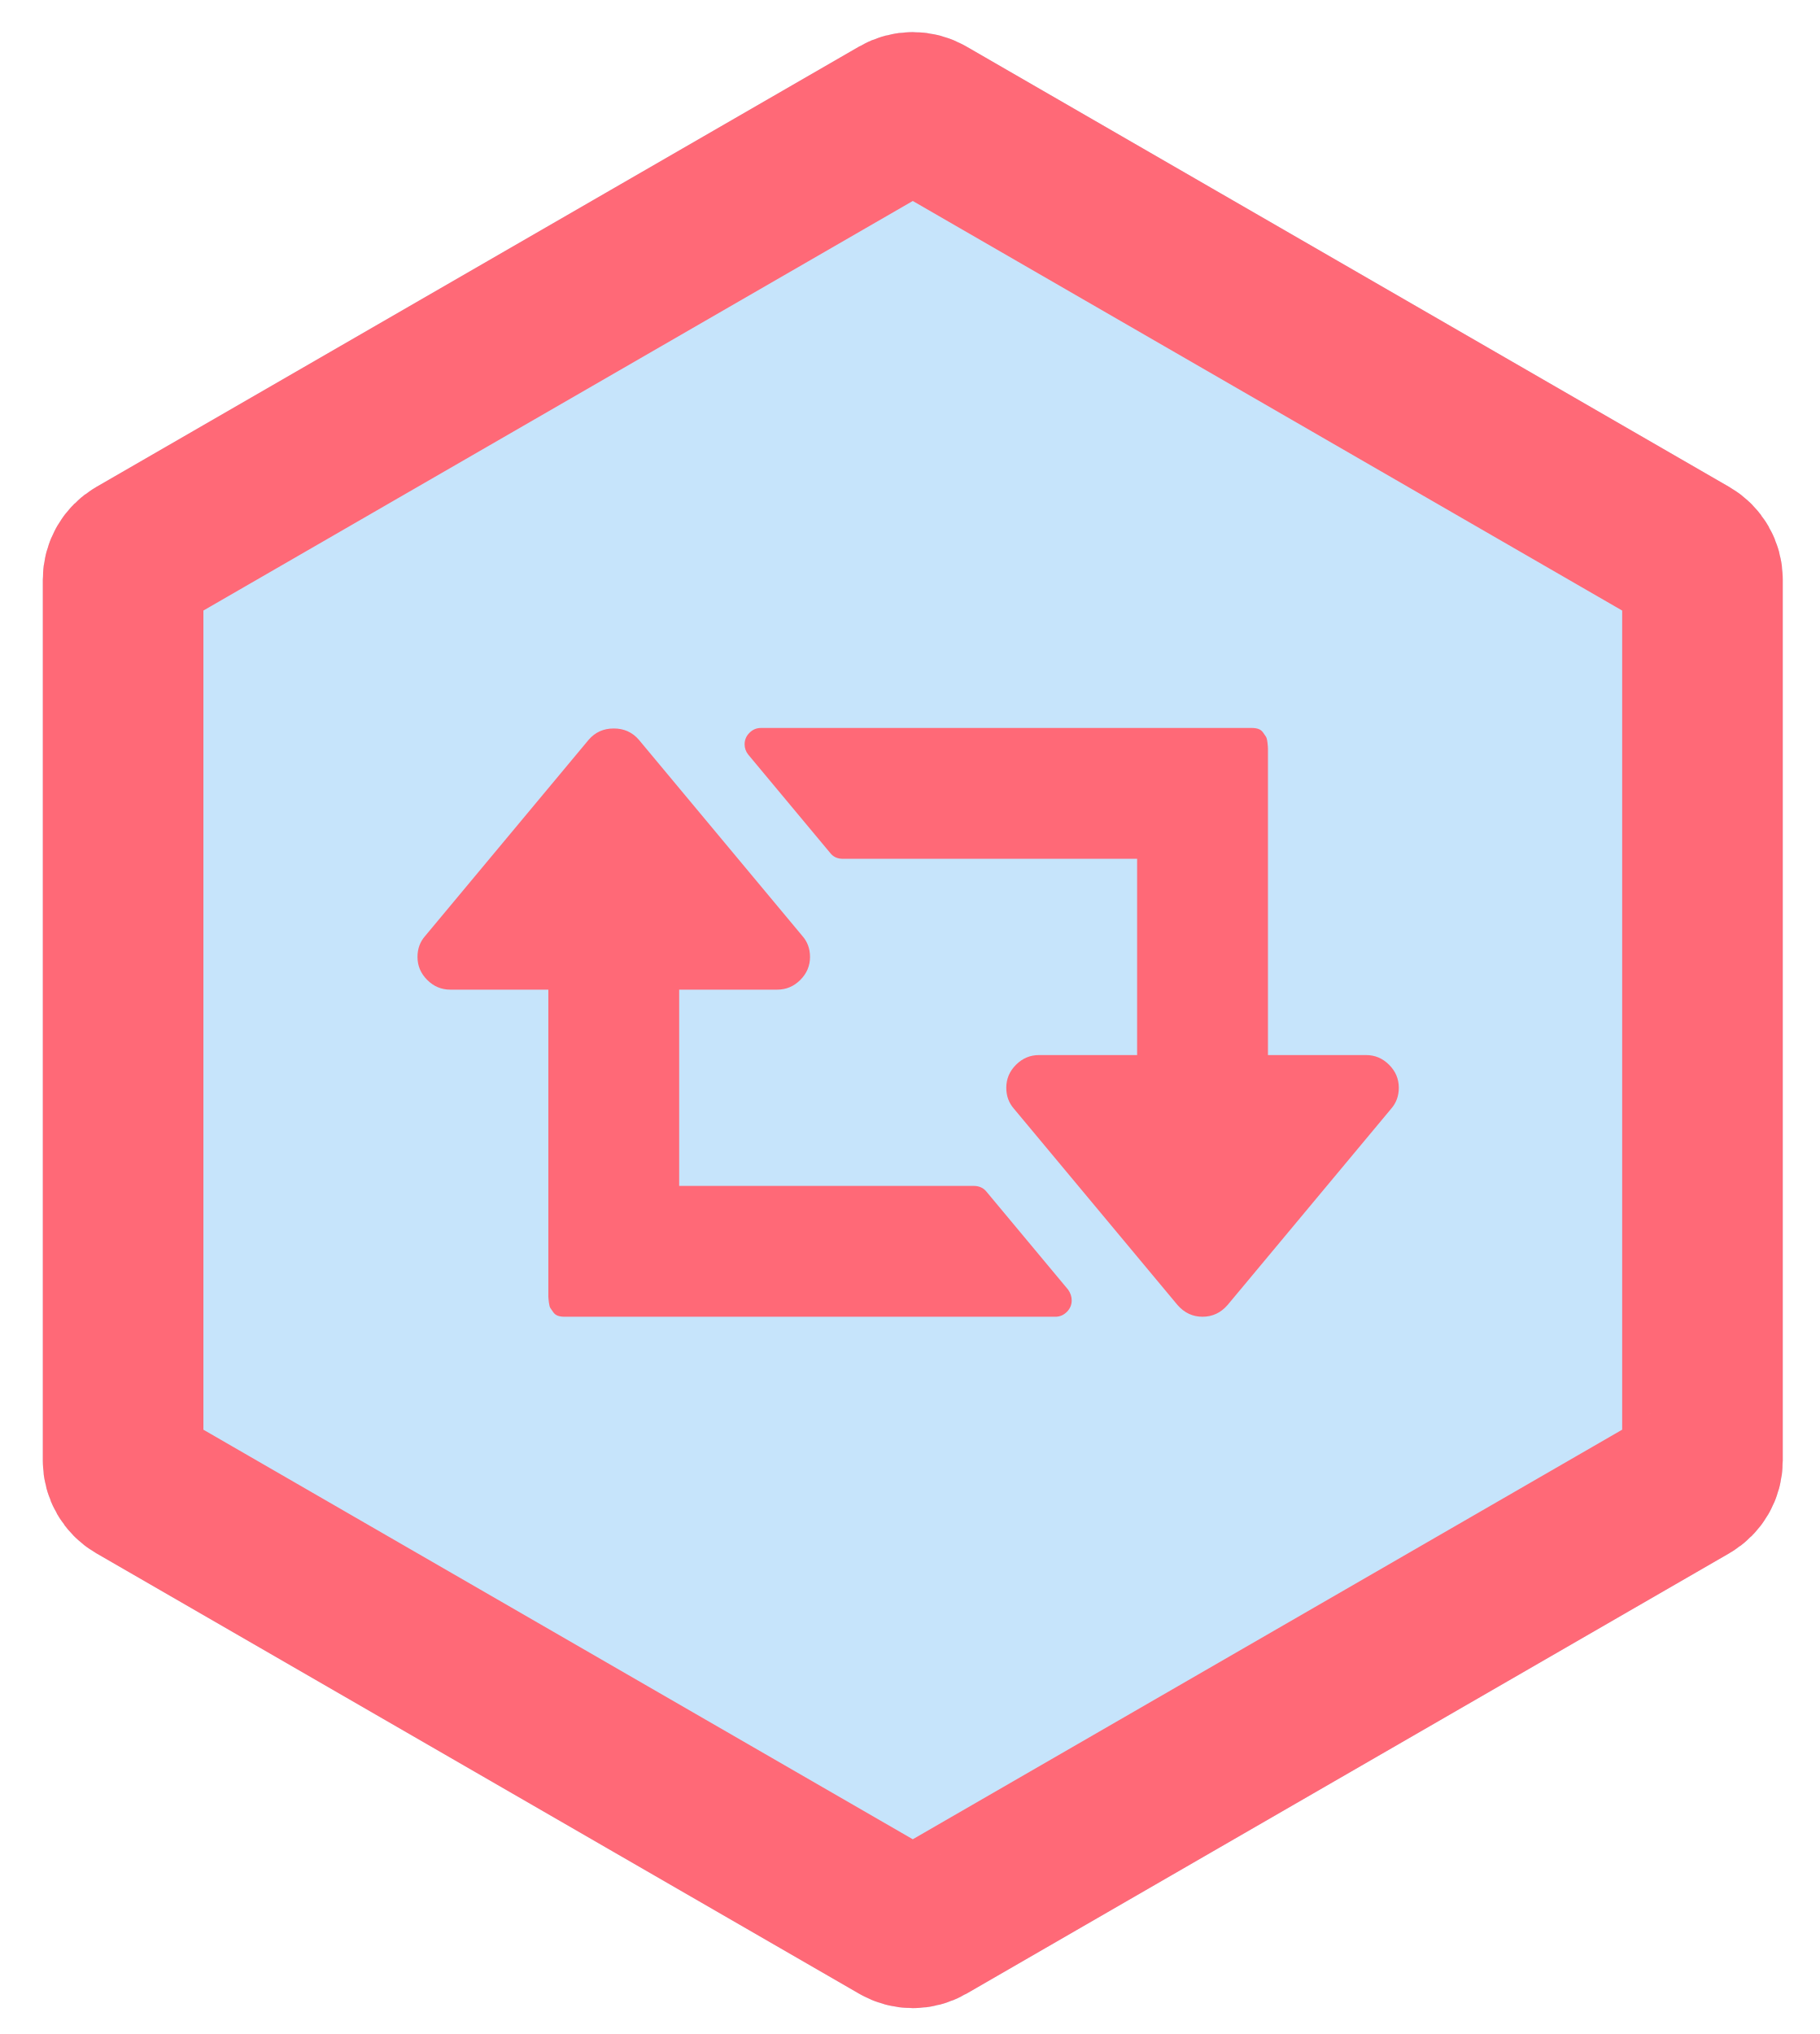
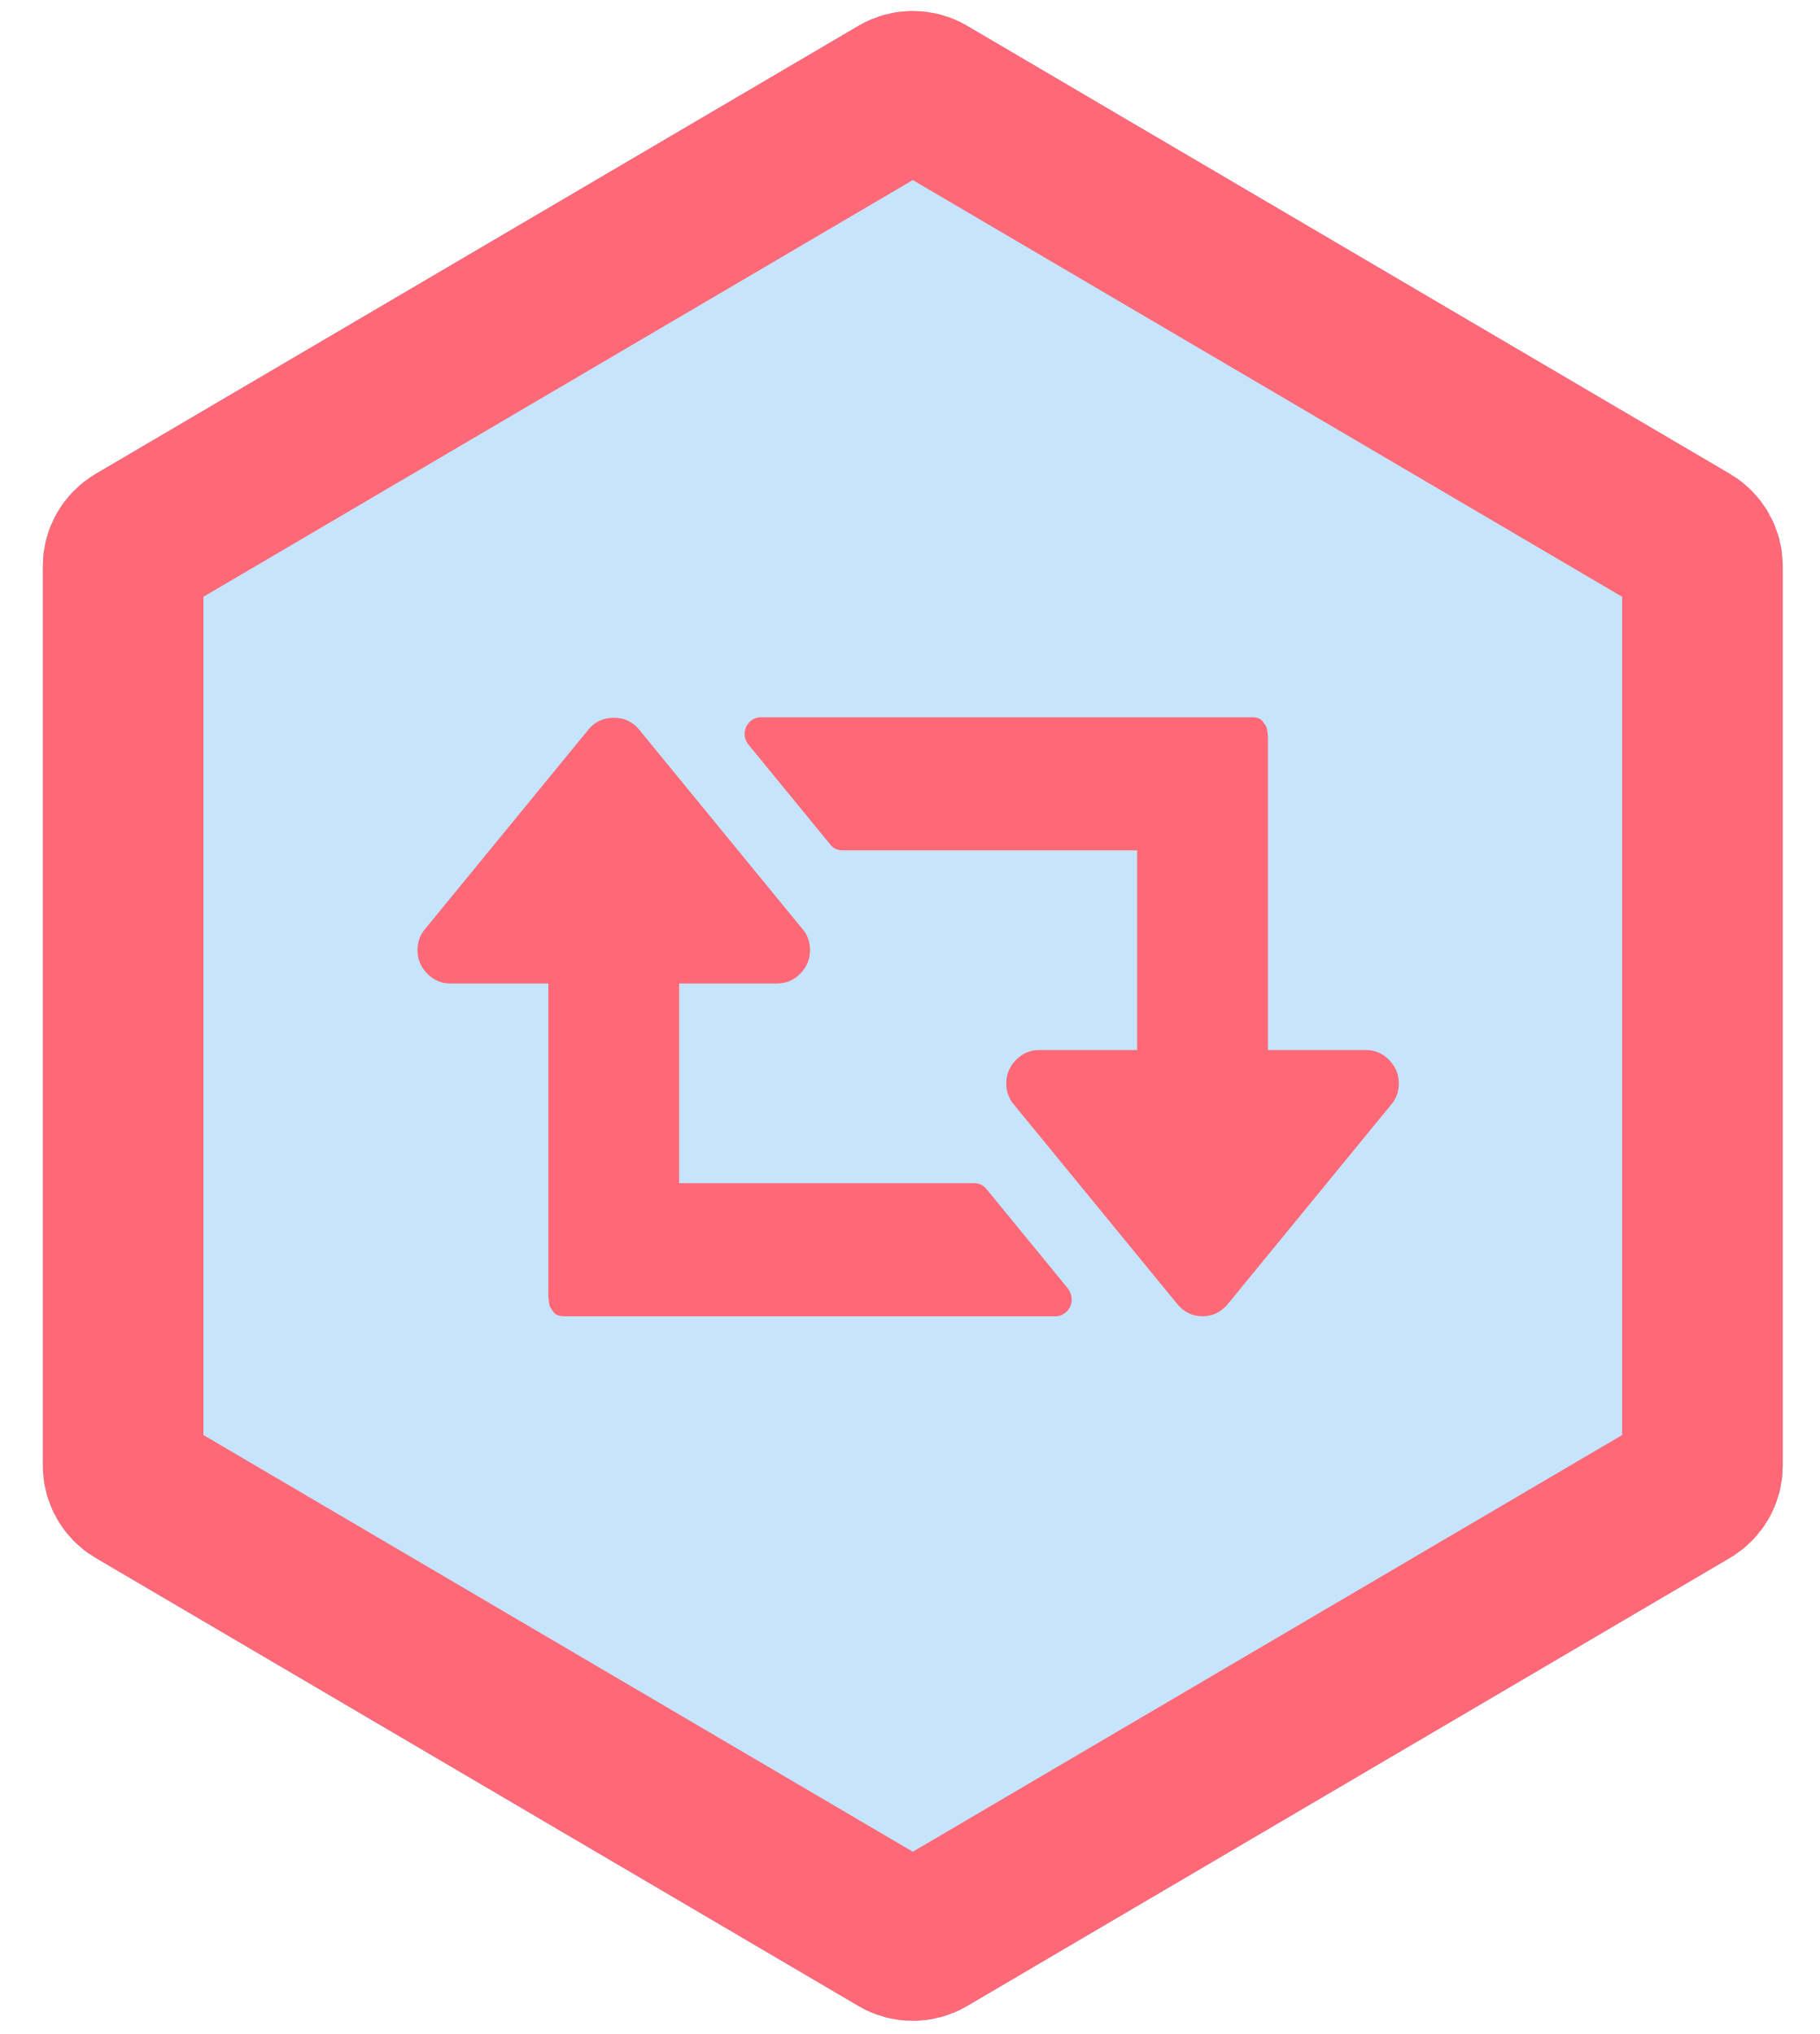
<svg xmlns="http://www.w3.org/2000/svg" xmlns:xlink="http://www.w3.org/1999/xlink" width="170px" height="190px" viewBox="0 0 170 190" version="1.1">
  <defs>
-     <path d="M86.266,1.34 L157.533,42.485 L157.533,42.485 C160.627,44.272 162.533,47.573 162.533,51.146 L162.533,133.437 L162.533,133.437 C162.533,137.01 160.627,140.311 157.533,142.097 L86.266,183.243 L86.266,183.243 C83.172,185.029 79.36,185.029 76.266,183.243 L5,142.097 L5,142.097 C1.906,140.311 4.26325641e-14,137.01 3.19744231e-14,133.437 L-2.13162821e-14,51.146 L-2.13162821e-14,51.146 C-2.13162821e-14,47.573 1.906,44.272 5,42.485 L76.266,1.34 L76.266,1.34 C79.36,-0.447 83.172,-0.447 86.266,1.34 Z" id="path-1" />
+     <path d="M86.331,1.401 L157.598,43.263 L157.598,43.263 C160.655,45.059 162.533,48.34 162.533,51.885 L162.533,135.91 L162.533,135.91 C162.533,139.456 160.655,142.736 157.598,144.532 L86.331,186.394 L86.331,186.394 C83.204,188.231 79.328,188.231 76.201,186.394 L4.935,144.532 L4.935,144.532 C1.878,142.736 4.26325641e-14,139.456 4.26325641e-14,135.91 L-2.13162821e-14,51.885 L-2.13162821e-14,51.885 C-2.48689958e-14,48.34 1.878,45.059 4.935,43.263 L76.201,1.401 L76.201,1.401 C79.328,-0.436 83.204,-0.436 86.331,1.401 Z" id="path-1" />
  </defs>
  <g id="Page-2" stroke="none" stroke-width="1" fill="none" fill-rule="evenodd">
    <g id="pinax-referrals">
-       <g transform="translate(4, 3)">
+       <g transform="translate(4, 1)">
        <g id="Polygon-Copy-22">
          <use fill="#C6E4FB" fill-rule="evenodd" xlink:href="#path-1" />
-           <path stroke="#FF6977" stroke-width="15" d="M82.516,7.835 C81.743,7.388 80.79,7.388 80.016,7.835 L8.75,48.981 C7.976,49.427 7.5,50.252 7.5,51.146 L7.5,133.437 C7.5,134.33 7.976,135.155 8.75,135.602 L80.016,176.748 C80.79,177.194 81.743,177.194 82.516,176.748 L153.783,135.602 C154.556,135.155 155.033,134.33 155.033,133.437 L155.033,51.146 C155.033,50.252 154.556,49.427 153.783,48.981 L82.516,7.835 Z" />
+           <path stroke="#FF6977" stroke-width="15" d="M82.533,7.868 C81.751,7.409 80.782,7.409 80,7.868 L8.734,49.73 C7.969,50.179 7.5,50.999 7.5,51.885 L7.5,135.91 C7.5,136.796 7.969,137.616 8.734,138.065 L80,179.927 C80.782,180.386 81.751,180.386 82.533,179.927 L153.799,138.065 C154.563,137.616 155.033,136.796 155.033,135.91 L155.033,51.885 C155.033,50.999 154.563,50.179 153.799,49.73 L82.533,7.868 Z" />
        </g>
-         <path d="M96.111,118.472 C96.111,118.886 95.96,119.244 95.658,119.546 C95.355,119.849 94.997,120 94.583,120 L48.75,120 C48.495,120 48.281,119.968 48.105,119.905 C47.93,119.841 47.787,119.729 47.676,119.57 C47.564,119.411 47.477,119.284 47.413,119.188 C47.35,119.093 47.302,118.91 47.27,118.639 C47.238,118.369 47.222,118.186 47.222,118.09 L47.222,89.444 L38.056,89.444 C37.228,89.444 36.512,89.142 35.907,88.537 C35.302,87.933 35,87.216 35,86.389 C35,85.625 35.239,84.973 35.716,84.431 L50.994,66.098 C51.599,65.398 52.378,65.048 53.333,65.048 C54.288,65.048 55.068,65.398 55.673,66.098 L70.951,84.431 C71.428,84.973 71.667,85.625 71.667,86.389 C71.667,87.216 71.364,87.933 70.76,88.537 C70.155,89.142 69.439,89.444 68.611,89.444 L59.444,89.444 L59.444,107.778 L86.944,107.778 C87.454,107.778 87.852,107.953 88.138,108.303 L95.777,117.47 C96,117.788 96.111,118.122 96.111,118.472 Z M126.667,98.611 C126.667,99.375 126.428,100.027 125.951,100.569 L110.673,118.902 C110.036,119.634 109.256,120 108.333,120 C107.41,120 106.631,119.634 105.994,118.902 L90.716,100.569 C90.239,100.027 90,99.375 90,98.611 C90,97.784 90.302,97.067 90.907,96.463 C91.512,95.858 92.228,95.556 93.056,95.556 L102.222,95.556 L102.222,77.222 L74.722,77.222 C74.213,77.222 73.815,77.031 73.529,76.649 L65.89,67.483 C65.667,67.196 65.556,66.878 65.556,66.528 C65.556,66.114 65.707,65.756 66.009,65.454 C66.311,65.151 66.67,65 67.083,65 L112.917,65 C113.171,65 113.386,65.032 113.561,65.095 C113.736,65.159 113.879,65.271 113.991,65.43 C114.102,65.589 114.19,65.716 114.253,65.812 C114.317,65.907 114.365,66.09 114.397,66.361 C114.429,66.631 114.444,66.814 114.444,66.91 L114.444,95.556 L123.611,95.556 C124.439,95.556 125.155,95.858 125.76,96.463 C126.364,97.067 126.667,97.784 126.667,98.611 Z" fill="#FF6977" />
+         <path d="M96.111,120.403 C96.111,120.824 95.96,121.188 95.658,121.496 C95.355,121.803 94.997,121.957 94.583,121.957 L48.75,121.957 C48.495,121.957 48.281,121.925 48.105,121.86 C47.93,121.795 47.787,121.682 47.676,121.52 C47.564,121.358 47.477,121.229 47.413,121.132 C47.35,121.034 47.302,120.848 47.27,120.573 C47.238,120.298 47.222,120.111 47.222,120.014 L47.222,90.87 L38.056,90.87 C37.228,90.87 36.512,90.562 35.907,89.947 C35.302,89.332 35,88.603 35,87.761 C35,86.984 35.239,86.32 35.716,85.77 L50.994,67.117 C51.599,66.405 52.378,66.049 53.333,66.049 C54.288,66.049 55.068,66.405 55.673,67.117 L70.951,85.77 C71.428,86.32 71.667,86.984 71.667,87.761 C71.667,88.603 71.364,89.332 70.76,89.947 C70.155,90.562 69.439,90.87 68.611,90.87 L59.444,90.87 L59.444,109.522 L86.944,109.522 C87.454,109.522 87.852,109.7 88.138,110.057 L95.777,119.383 C96,119.707 96.111,120.047 96.111,120.403 Z M126.667,100.196 C126.667,100.973 126.428,101.637 125.951,102.188 L110.673,120.84 C110.036,121.585 109.256,121.957 108.333,121.957 C107.41,121.957 106.631,121.585 105.994,120.84 L90.716,102.188 C90.239,101.637 90,100.973 90,100.196 C90,99.354 90.302,98.626 90.907,98.01 C91.512,97.395 92.228,97.087 93.056,97.087 L102.222,97.087 L102.222,78.435 L74.722,78.435 C74.213,78.435 73.815,78.241 73.529,77.852 L65.89,68.526 C65.667,68.234 65.556,67.911 65.556,67.554 C65.556,67.133 65.707,66.769 66.009,66.461 C66.311,66.154 66.67,66 67.083,66 L112.917,66 C113.171,66 113.386,66.032 113.561,66.097 C113.736,66.162 113.879,66.275 113.991,66.437 C114.102,66.599 114.19,66.729 114.253,66.826 C114.317,66.923 114.365,67.109 114.397,67.384 C114.429,67.66 114.444,67.846 114.444,67.943 L114.444,97.087 L123.611,97.087 C124.439,97.087 125.155,97.395 125.76,98.01 C126.364,98.626 126.667,99.354 126.667,100.196 Z" fill="#FF6977" />
      </g>
    </g>
  </g>
</svg>
